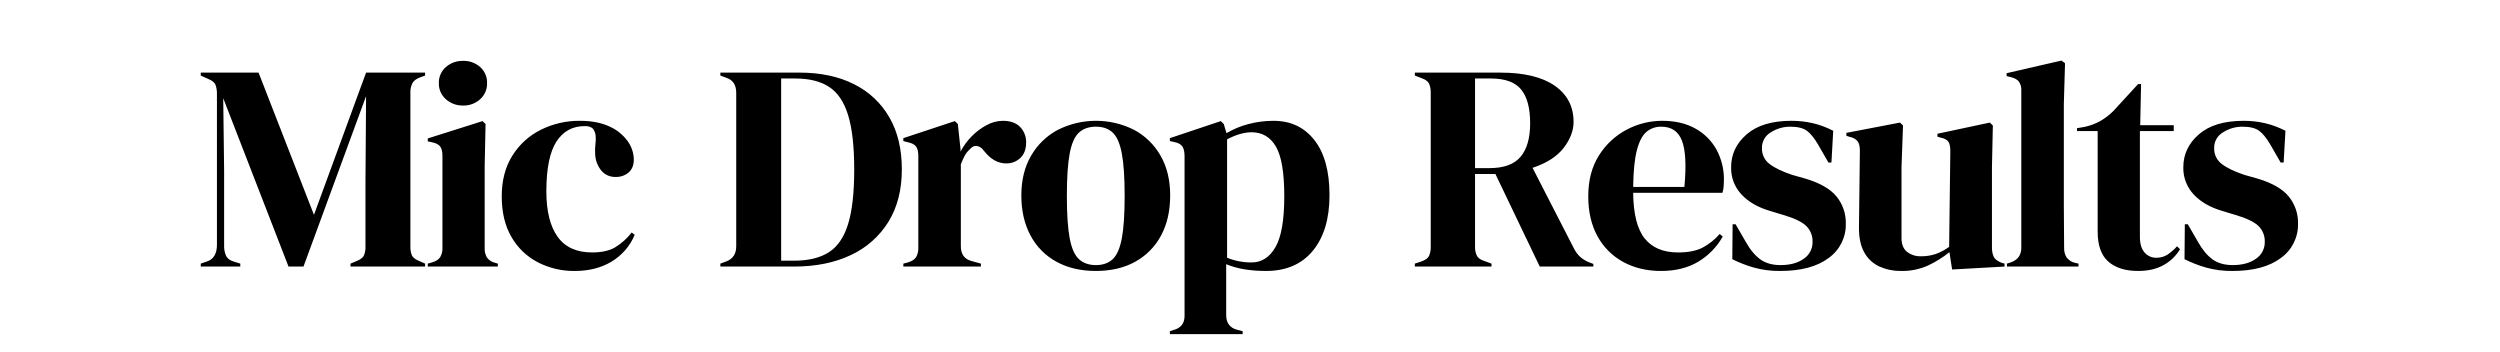
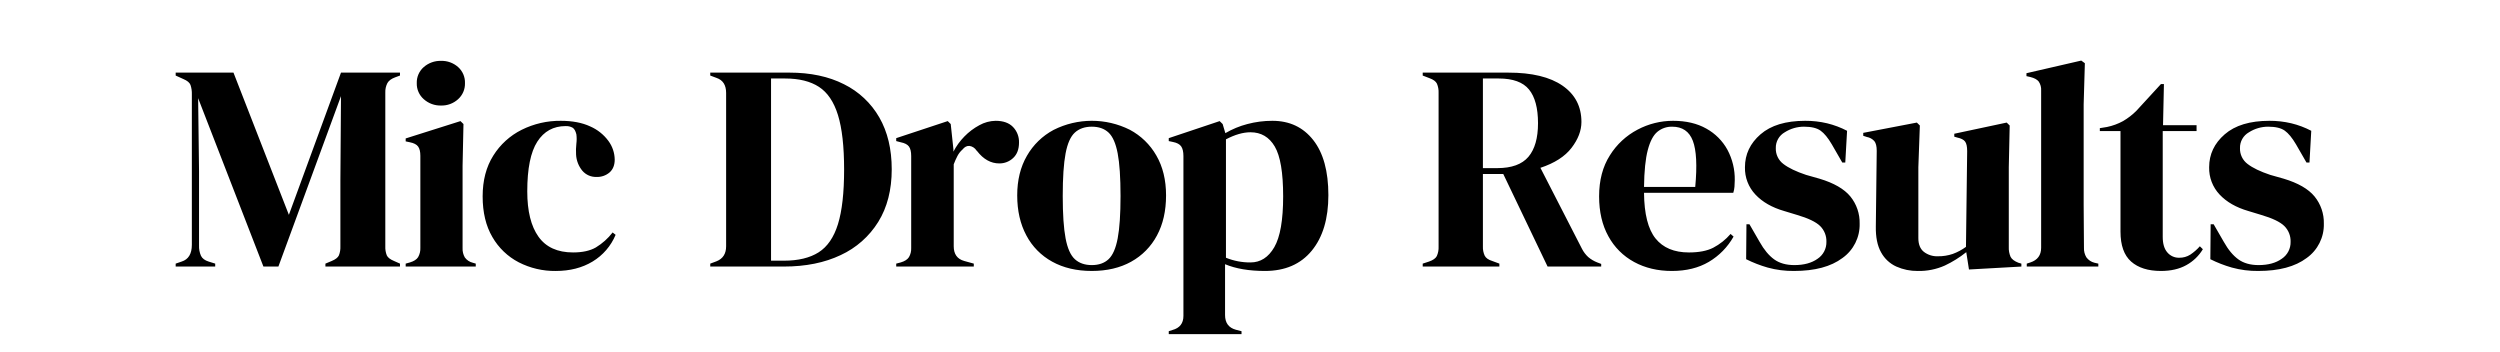
<svg xmlns="http://www.w3.org/2000/svg" width="854.626" height="119.999" viewBox="0 0 1752 246">
  <defs>
    <style>
      .cls-1 {
        fill-rule: evenodd;
      }
    </style>
  </defs>
-   <path id="Mic_Drop_Results_copy" data-name="Mic  Drop  Results copy" class="cls-1" d="M168.4,186.8v-2.059l-4.617-1.442q-3.99-1.235-5.352-4.015a16.649,16.649,0,0,1-1.364-7.311V120.084l-0.63-51.276,45.753,118h10.494L256.546,67.366l-0.42,58.9V172.6a15.576,15.576,0,0,1-1.05,6.384q-1.052,2.268-5.037,3.913l-4.407,1.853V186.8h52.259v-2.059l-4.2-1.853q-3.988-1.647-5.037-3.913a15.545,15.545,0,0,1-1.049-6.384V64.895a13.417,13.417,0,0,1,1.469-6.693q1.465-2.573,5.457-4.016l3.358-1.236V50.892H256.546l-36.519,99.669L181.2,50.892H140.694v2.059l5.457,2.471q3.984,1.651,4.932,4.119a18.865,18.865,0,0,1,.945,6.59V171.565q0,9.476-7.136,11.738l-4.2,1.442V186.8h27.7ZM336.508,69.528a14.569,14.569,0,0,0,4.827-11.223,14.491,14.491,0,0,0-4.827-11.326,17.278,17.278,0,0,0-11.963-4.324,17.655,17.655,0,0,0-12.068,4.325,14.342,14.342,0,0,0-4.932,11.326,14.42,14.42,0,0,0,4.932,11.223,17.4,17.4,0,0,0,12.068,4.427A17.031,17.031,0,0,0,336.508,69.528ZM348.89,186.8v-2.059l-2.1-.618a9.643,9.643,0,0,1-5.562-3.707,12.13,12.13,0,0,1-1.574-6.589v-57.66l0.63-29.242-2.1-2.059L299.78,97.02v2.059l2.938,0.618q4.2,0.825,5.772,2.986t1.574,6.486v64.456a12.13,12.13,0,0,1-1.574,6.589q-1.575,2.472-5.772,3.707l-2.938.824V186.8h49.11Zm79.753-3.5A39.631,39.631,0,0,0,444.8,164.564l-2.1-1.647a43.173,43.173,0,0,1-11.753,10.5q-6.09,3.5-15.951,3.5-16.369,0-24.24-11.018t-7.871-31.815q0-23.886,7.031-34.8t19.833-10.914a9.183,9.183,0,0,1,4.932,1.133q1.782,1.134,2.624,4.633a25.236,25.236,0,0,1,0,6.486,44.276,44.276,0,0,0-.21,7.723,19.35,19.35,0,0,0,4.407,11.326A12.473,12.473,0,0,0,431.372,124a13.322,13.322,0,0,0,9.234-3.192q3.567-3.19,3.568-8.958a22.457,22.457,0,0,0-4.407-13.076,31.381,31.381,0,0,0-12.8-10.193q-8.4-3.909-20.568-3.913a60.081,60.081,0,0,0-27.388,6.281,49.312,49.312,0,0,0-19.938,18.121q-7.454,11.844-7.451,28.521,0,16.889,6.821,28.521a45.4,45.4,0,0,0,18.469,17.71,55.21,55.21,0,0,0,25.919,6.075Q417.729,189.893,428.643,183.3Zm127.814,3.5q22.874,0,39.772-8.031a61.046,61.046,0,0,0,26.339-23.27q9.444-15.237,9.444-36.861,0-21.207-8.71-36.346a58.26,58.26,0,0,0-24.765-23.27q-16.055-8.133-38.3-8.134H504.828v2.059l4.407,1.647q6.714,2.268,6.716,10.5V172.6q0,7.828-6.716,10.5l-4.407,1.648V186.8h51.629ZM547.433,55.01H557.3q14.688,0,23.716,5.869T594.34,80.648q4.3,13.9,4.3,38.2t-4.3,38.2q-4.3,13.9-13.537,19.769t-24.346,5.869h-9.024V55.01ZM687.419,186.8v-2.059l-6.716-1.853q-7.349-2.057-7.345-10.3V115.141a53,53,0,0,1,2.623-5.869,15.556,15.556,0,0,1,3.463-4.427q2.307-2.881,5.037-2.574a7,7,0,0,1,4.827,3.192l0.42,0.412q6.714,8.649,15.531,8.648a13.819,13.819,0,0,0,9.759-3.809q4.092-3.809,4.093-10.811a15.041,15.041,0,0,0-4.2-10.914q-4.2-4.324-12.173-4.324A24.089,24.089,0,0,0,691.3,87.753a42.884,42.884,0,0,0-10.494,7.928,43.329,43.329,0,0,0-7.66,10.6v-1.647l-1.889-17.71-2.1-2.059-36.1,11.944v2.059L636.21,99.7q4.2,0.825,5.771,2.986t1.574,6.692v64.456a11.7,11.7,0,0,1-1.574,6.383q-1.573,2.472-5.771,3.707l-3.148.824V186.8h54.357Zm108.191-3.4a45.07,45.07,0,0,0,18.049-18.327q6.4-11.839,6.4-28.109t-6.821-28.007a46.5,46.5,0,0,0-18.574-18.018,59.487,59.487,0,0,0-53.414.1,46.988,46.988,0,0,0-18.679,18.121q-6.822,11.739-6.82,27.8t6.4,28.006a44.71,44.71,0,0,0,18.154,18.43q11.751,6.487,27.7,6.487T795.61,183.406Zm-39.456-1.75q-4.516-4.118-6.507-14.621t-1.993-29.654q0-19.353,1.993-29.859T756.154,92.9q4.51-4.117,11.857-4.119T779.765,92.9q4.407,4.122,6.4,14.621t1.994,29.859q0,19.152-1.994,29.654t-6.4,14.621q-4.408,4.122-11.754,4.119T756.154,181.656Zm114.7,52.512v-2.06l-3.987-1.029q-7.556-2.061-7.556-10.3V185.157q11.334,4.734,27.914,4.736,21.195,0,32.845-14.209t11.648-38.92q0-25.122-10.6-38.612T892.468,84.664a67.8,67.8,0,0,0-17.525,2.265,60.58,60.58,0,0,0-15.426,6.384l-1.889-6.384-2.1-2.059L819.851,96.814v2.059l2.938,0.618q4.2,0.825,5.772,3.089t1.574,6.8V221.4q0,7.824-7.766,9.885l-2.518.823v2.06h51Zm-10.913-53.542V97.637q9.444-4.942,17.21-4.942,11.121,0,17,9.988t5.876,34.9q0,24.92-6.191,35.626t-16.685,10.708a44.587,44.587,0,0,1-17.21-3.295h0ZM1045.26,186.8v-2.059l-5.04-1.853q-3.99-1.236-5.25-3.707a14.049,14.049,0,0,1-1.26-6.384V121.937h14.28l31.06,64.867h37.56v-1.853l-2.72-1.03a22.288,22.288,0,0,1-6.41-3.81,20.65,20.65,0,0,1-4.3-5.663l-29.17-56.836q14.9-4.941,21.83-14,6.915-9.059,6.92-18.121,0-16.265-13.22-25.432t-37.99-9.164H991.529v2.059l4.827,1.853q3.984,1.443,5.144,3.81a15.031,15.031,0,0,1,1.15,6.487V172.8a14.472,14.472,0,0,1-1.26,6.693q-1.26,2.37-5.454,3.809l-4.407,1.442V186.8h53.731ZM1033.71,55.01h11.13q14.9,0,21.19,7.722t6.3,23.579q0,15.652-6.72,23.579-6.7,7.931-21.82,7.928h-10.08V55.01Zm106.31,35.831a50.457,50.457,0,0,0-19.42,18.018q-7.56,11.846-7.55,28.727,0,16.271,6.5,28.007a44.8,44.8,0,0,0,18.05,18.018q11.55,6.279,26.45,6.281,15.1,0,25.92-6.384a47.8,47.8,0,0,0,17.31-17.709l-2.1-1.854a41.5,41.5,0,0,1-12.17,9.679q-6.51,3.3-17,3.295-15.54,0-23.4-9.782t-8.08-32.022h62.54a18.076,18.076,0,0,0,.84-4.221q0.21-2.365.21-4.634a43.663,43.663,0,0,0-5.14-21.313,37.575,37.575,0,0,0-14.8-14.827q-9.66-5.454-23.29-5.457A53.085,53.085,0,0,0,1140.02,90.842Zm38.72,7.825q3.78,9.885,1.68,32.331h-35.89q0.21-16.68,2.62-25.844t6.72-12.768a15.64,15.64,0,0,1,10.39-3.6Q1174.955,88.783,1178.74,98.667Zm102.73,82.165a28.633,28.633,0,0,0,12.07-24.093,29.059,29.059,0,0,0-6.51-19.049q-6.51-7.924-21.61-12.458l-9.45-2.677q-10.5-3.5-15.84-7.62a13.3,13.3,0,0,1-5.36-11.12,12.384,12.384,0,0,1,6.3-11.12,25.027,25.027,0,0,1,13.43-3.913q7.77,0,11.65,2.78t7.87,9.575l7.35,12.768h2.1l1.25-22.241a61.436,61.436,0,0,0-13.95-5.251,65.631,65.631,0,0,0-15.43-1.75q-20.355,0-31.27,9.473T1213.16,117.2a26.921,26.921,0,0,0,7.34,19.151q7.35,7.828,20.15,11.532l8.82,2.677q11.955,3.5,16.37,7.825a14.928,14.928,0,0,1,4.4,11.12,13.843,13.843,0,0,1-6.19,11.841q-6.195,4.431-16.26,4.428-8.61,0-14.17-4.016t-10.18-12.253l-7.14-12.355h-2.09l-0.21,24.5a86.41,86.41,0,0,0,15.11,5.869,66.468,66.468,0,0,0,18.47,2.368Q1269.405,189.893,1281.47,180.832Zm69.68,5.251a75.165,75.165,0,0,0,15.01-9.369l1.88,12.149,36.73-2.059v-2.059l-2.1-.618c-2.8-1.1-4.61-2.471-5.45-4.118a15.723,15.723,0,0,1-1.26-7V117.2l0.63-29.242-2.1-2.059-36.73,7.825v2.059l2.1,0.618q3.99,0.825,5.46,2.78c0.97,1.306,1.47,3.536,1.47,6.693l-0.84,67.132a37.829,37.829,0,0,1-9.24,4.942,31.061,31.061,0,0,1-10.49,1.648,15.187,15.187,0,0,1-9.76-3.089q-3.885-3.09-3.88-9.679V117.2l1.05-29.242-2.1-2.059-37.57,7.207v2.059l2.52,0.824a9.2,9.2,0,0,1,5.24,2.883q1.68,2.061,1.68,6.8l-0.63,52.923q-0.21,11.328,3.68,18.225a22.894,22.894,0,0,0,10.7,9.987,35.973,35.973,0,0,0,15.01,3.089A44.155,44.155,0,0,0,1351.15,186.083Zm105.46,0.721v-2.059l-2.73-.618a9.918,9.918,0,0,1-5.66-3.81,12.041,12.041,0,0,1-1.68-6.692q0-7.413-.11-14.93t-0.1-15.136V73.132l0.84-28.83-2.52-1.853L1406.24,51.3v2.059l2.73,0.618q4.2,1.033,5.88,3.192a10.08,10.08,0,0,1,1.68,6.281V173.625q0,7.828-7.56,10.3l-2.52.824V186.8h50.16Zm59.61-1.029a30.722,30.722,0,0,0,11.54-11.121l-2.1-2.059a34.491,34.491,0,0,1-6.71,5.869,14.036,14.036,0,0,1-7.77,2.162,10.54,10.54,0,0,1-8.29-3.706q-3.255-3.708-3.25-10.915V91.871h23.71V87.753h-23.5l0.63-28.83h-2.1l-17.21,18.739a45.432,45.432,0,0,1-9.34,7.207,40.324,40.324,0,0,1-11.23,4.119l-5.04.824v2.059h14.48V162.3q0,14.416,7.45,21t20.89,6.59Q1508.865,189.893,1516.22,185.775Zm82.16-4.943a28.633,28.633,0,0,0,12.07-24.093,29.059,29.059,0,0,0-6.51-19.049q-6.5-7.924-21.61-12.458l-9.45-2.677q-10.485-3.5-15.84-7.62a13.286,13.286,0,0,1-5.35-11.12,12.375,12.375,0,0,1,6.29-11.12,25.052,25.052,0,0,1,13.43-3.913q7.77,0,11.65,2.78t7.87,9.575l7.35,12.768h2.1l1.26-22.241a61.335,61.335,0,0,0-13.96-5.251,65.631,65.631,0,0,0-15.43-1.75q-20.355,0-31.27,9.473T1530.07,117.2a26.921,26.921,0,0,0,7.34,19.151q7.35,7.828,20.15,11.532l8.82,2.677q11.955,3.5,16.37,7.825a14.89,14.89,0,0,1,4.4,11.12,13.843,13.843,0,0,1-6.19,11.841q-6.2,4.431-16.26,4.428-8.61,0-14.17-4.016t-10.18-12.253l-7.13-12.355h-2.1l-0.21,24.5a86.72,86.72,0,0,0,15.11,5.869,66.518,66.518,0,0,0,18.47,2.368Q1586.315,189.893,1598.38,180.832Z" />
+   <path id="Mic_Drop_Results_copy" data-name="Mic  Drop  Results copy" class="cls-1" d="M150.818,186.8v-2.059L146.2,183.3q-3.99-1.235-5.352-4.015a16.649,16.649,0,0,1-1.364-7.311V120.084l-0.63-51.276,45.753,118H195.1L238.965,67.366l-0.419,58.9V172.6a15.576,15.576,0,0,1-1.05,6.384q-1.052,2.268-5.037,3.913l-4.407,1.853V186.8h52.259v-2.059l-4.2-1.853q-3.988-1.647-5.037-3.913a15.545,15.545,0,0,1-1.049-6.384V64.895A13.417,13.417,0,0,1,271.5,58.2q1.466-2.573,5.457-4.016l3.358-1.236V50.892H238.965l-36.518,99.669L163.62,50.892H123.114v2.059l5.457,2.471q3.984,1.651,4.932,4.119a18.865,18.865,0,0,1,.945,6.59V171.565q0,9.476-7.136,11.738l-4.2,1.442V186.8h27.7ZM321.027,69.528a14.569,14.569,0,0,0,4.827-11.223,14.491,14.491,0,0,0-4.827-11.326,17.279,17.279,0,0,0-11.963-4.324A17.653,17.653,0,0,0,297,46.979a14.342,14.342,0,0,0-4.932,11.326A14.42,14.42,0,0,0,297,69.528a17.4,17.4,0,0,0,12.068,4.427A17.033,17.033,0,0,0,321.027,69.528ZM333.409,186.8v-2.059l-2.1-.618a9.641,9.641,0,0,1-5.561-3.707,12.122,12.122,0,0,1-1.574-6.589v-57.66L324.8,86.929l-2.1-2.059L284.3,97.02v2.059l2.939,0.618q4.2,0.825,5.771,2.986t1.574,6.486v64.456a12.122,12.122,0,0,1-1.574,6.589q-1.573,2.472-5.771,3.707l-2.939.824V186.8h49.111Zm81.852-3.5a39.634,39.634,0,0,0,16.16-18.739l-2.1-1.647a43.144,43.144,0,0,1-11.753,10.5q-6.09,3.5-15.95,3.5-16.371,0-24.241-11.018t-7.87-31.815q0-23.886,7.031-34.8t19.833-10.914A9.183,9.183,0,0,1,401.3,89.5q1.781,1.134,2.623,4.633a25.236,25.236,0,0,1,0,6.486,44.374,44.374,0,0,0-.21,7.723,19.344,19.344,0,0,0,4.408,11.326A12.47,12.47,0,0,0,417.989,124a13.318,13.318,0,0,0,9.234-3.192q3.567-3.19,3.568-8.958a22.457,22.457,0,0,0-4.407-13.076,31.378,31.378,0,0,0-12.8-10.193q-8.4-3.909-20.568-3.913a60.085,60.085,0,0,0-27.389,6.281,49.325,49.325,0,0,0-19.938,18.121q-7.452,11.844-7.451,28.521,0,16.889,6.821,28.521a45.4,45.4,0,0,0,18.469,17.71,55.214,55.214,0,0,0,25.92,6.075Q404.346,189.893,415.261,183.3Zm134.11,3.5q22.874,0,39.771-8.031a61.054,61.054,0,0,0,26.34-23.27q9.444-15.237,9.444-36.861,0-21.207-8.71-36.346a58.26,58.26,0,0,0-24.765-23.27q-16.056-8.133-38.3-8.134H497.742v2.059l4.407,1.647q6.714,2.268,6.716,10.5V172.6q0,7.828-6.716,10.5l-4.407,1.648V186.8h51.629ZM540.346,55.01h9.864q14.688,0,23.716,5.869t13.327,19.769q4.3,13.9,4.3,38.2t-4.3,38.2q-4.3,13.9-13.537,19.769t-24.345,5.869h-9.025V55.01ZM682.432,186.8v-2.059l-6.716-1.853q-7.348-2.057-7.346-10.3V115.141a53,53,0,0,1,2.624-5.869,15.521,15.521,0,0,1,3.463-4.427q2.307-2.881,5.037-2.574a7,7,0,0,1,4.827,3.192l0.42,0.412q6.714,8.649,15.53,8.648a13.819,13.819,0,0,0,9.759-3.809q4.094-3.809,4.093-10.811a15.041,15.041,0,0,0-4.2-10.914q-4.2-4.324-12.173-4.324a24.083,24.083,0,0,0-11.438,3.089,42.884,42.884,0,0,0-10.494,7.928,43.333,43.333,0,0,0-7.661,10.6v-1.647l-1.888-17.71-2.1-2.059-36.1,11.944v2.059l3.148,0.824q4.2,0.825,5.772,2.986t1.574,6.692v64.456a11.7,11.7,0,0,1-1.574,6.383q-1.573,2.472-5.772,3.707l-3.148.824V186.8h54.358Zm110.289-3.4a45.073,45.073,0,0,0,18.05-18.327q6.4-11.839,6.4-28.109t-6.821-28.007a46.5,46.5,0,0,0-18.574-18.018,59.485,59.485,0,0,0-53.413.1,46.975,46.975,0,0,0-18.679,18.121q-6.823,11.739-6.821,27.8t6.4,28.006a44.716,44.716,0,0,0,18.154,18.43q11.751,6.487,27.7,6.487T792.721,183.406Zm-39.456-1.75q-4.516-4.118-6.506-14.621t-1.994-29.654q0-19.353,1.994-29.859T753.265,92.9q4.511-4.117,11.858-4.119T776.876,92.9q4.407,4.122,6.4,14.621t1.994,29.859q0,19.152-1.994,29.654t-6.4,14.621q-4.409,4.122-11.753,4.119T753.265,181.656ZM870.06,234.168v-2.06l-3.987-1.029q-7.556-2.061-7.556-10.3V185.157q11.334,4.734,27.914,4.736,21.195,0,32.845-14.209t11.648-38.92q0-25.122-10.6-38.612T891.678,84.664a67.8,67.8,0,0,0-17.525,2.265,60.58,60.58,0,0,0-15.426,6.384l-1.889-6.384-2.1-2.059L819.061,96.814v2.059L822,99.491q4.2,0.825,5.771,3.089t1.575,6.8V221.4q0,7.824-7.766,9.885l-2.518.823v2.06h51Zm-10.913-53.542V97.637q9.444-4.942,17.21-4.942,11.121,0,17,9.988t5.876,34.9q0,24.92-6.191,35.626t-16.685,10.708a44.587,44.587,0,0,1-17.21-3.295h0ZM1050.76,186.8v-2.059l-5.03-1.853q-3.99-1.236-5.25-3.707a14.049,14.049,0,0,1-1.26-6.384V121.937h14.27l31.06,64.867h37.57v-1.853l-2.73-1.03a22.224,22.224,0,0,1-6.4-3.81,20.65,20.65,0,0,1-4.3-5.663l-29.17-56.836q14.895-4.941,21.82-14t6.93-18.121q0-16.265-13.22-25.432t-37.99-9.164H997.035v2.059l4.825,1.853q3.99,1.443,5.14,3.81a15.017,15.017,0,0,1,1.16,6.487V172.8a14.472,14.472,0,0,1-1.26,6.693q-1.26,2.37-5.46,3.809l-4.405,1.442V186.8h53.725ZM1039.22,55.01h11.12q14.91,0,21.2,7.722t6.3,23.579q0,15.652-6.72,23.579t-21.83,7.928h-10.07V55.01Zm108.4,35.831a50.361,50.361,0,0,0-19.41,18.018q-7.56,11.846-7.56,28.727,0,16.271,6.51,28.007a44.674,44.674,0,0,0,18.05,18.018q11.535,6.279,26.44,6.281,15.12,0,25.92-6.384a47.746,47.746,0,0,0,17.32-17.709l-2.1-1.854a41.406,41.406,0,0,1-12.18,9.679q-6.495,3.3-17,3.295-15.525,0-23.4-9.782t-8.08-32.022h62.55a18.605,18.605,0,0,0,.84-4.221c0.13-1.577.2-3.121,0.2-4.634a43.553,43.553,0,0,0-5.14-21.313,37.614,37.614,0,0,0-14.79-14.827q-9.66-5.454-23.3-5.457A53.085,53.085,0,0,0,1147.62,90.842Zm38.72,7.825q3.78,9.885,1.68,32.331h-35.89q0.21-16.68,2.63-25.844,2.4-9.161,6.71-12.768a15.659,15.659,0,0,1,10.39-3.6Q1182.57,88.783,1186.34,98.667Zm104.83,82.165a28.633,28.633,0,0,0,12.07-24.093,29.105,29.105,0,0,0-6.5-19.049q-6.51-7.924-21.62-12.458l-9.44-2.677q-10.5-3.5-15.85-7.62a13.286,13.286,0,0,1-5.35-11.12,12.394,12.394,0,0,1,6.29-11.12,25.06,25.06,0,0,1,13.44-3.913q7.755,0,11.64,2.78t7.87,9.575l7.35,12.768h2.1l1.26-22.241a61.335,61.335,0,0,0-13.96-5.251,65.607,65.607,0,0,0-15.42-1.75q-20.37,0-31.28,9.473T1222.86,117.2a26.929,26.929,0,0,0,7.35,19.151q7.335,7.828,20.14,11.532l8.82,2.677q11.955,3.5,16.37,7.825a14.9,14.9,0,0,1,4.41,11.12,13.867,13.867,0,0,1-6.19,11.841q-6.195,4.431-16.27,4.428-8.61,0-14.17-4.016t-10.18-12.253l-7.13-12.355h-2.1l-0.21,24.5a86.72,86.72,0,0,0,15.11,5.869,66.518,66.518,0,0,0,18.47,2.368Q1279.105,189.893,1291.17,180.832Zm71.78,5.251a74.882,74.882,0,0,0,15.01-9.369l1.89,12.149,36.73-2.059v-2.059l-2.1-.618q-4.2-1.646-5.46-4.118a15.723,15.723,0,0,1-1.26-7V117.2l0.63-29.242-2.1-2.059-36.73,7.825v2.059l2.1,0.618q3.99,0.825,5.46,2.78t1.47,6.693l-0.84,67.132a37.829,37.829,0,0,1-9.24,4.942,31.02,31.02,0,0,1-10.49,1.648,15.187,15.187,0,0,1-9.76-3.089q-3.885-3.09-3.88-9.679V117.2l1.05-29.242-2.1-2.059-37.57,7.207v2.059l2.52,0.824a9.2,9.2,0,0,1,5.25,2.883c1.11,1.374,1.68,3.639,1.68,6.8l-0.63,52.923q-0.21,11.328,3.67,18.225a22.94,22.94,0,0,0,10.7,9.987,35.973,35.973,0,0,0,15.01,3.089A44.155,44.155,0,0,0,1362.95,186.083Zm107.56,0.721v-2.059l-2.72-.618a9.945,9.945,0,0,1-5.67-3.81,12.041,12.041,0,0,1-1.68-6.692q0-7.413-.11-14.93t-0.1-15.136V73.132l0.84-28.83-2.52-1.853L1420.14,51.3v2.059l2.73,0.618q4.2,1.033,5.88,3.192a10.08,10.08,0,0,1,1.68,6.281V173.625q0,7.828-7.56,10.3l-2.52.824V186.8h50.16Zm61.71-1.029a30.722,30.722,0,0,0,11.54-11.121l-2.1-2.059a34.491,34.491,0,0,1-6.71,5.869,14.036,14.036,0,0,1-7.77,2.162,10.54,10.54,0,0,1-8.29-3.706q-3.255-3.708-3.25-10.915V91.871h23.71V87.753h-23.5l0.63-28.83h-2.1l-17.21,18.739a45.432,45.432,0,0,1-9.34,7.207,40.324,40.324,0,0,1-11.23,4.119l-5.04.824v2.059h14.48V162.3q0,14.416,7.45,21t20.89,6.59Q1524.865,189.893,1532.22,185.775Zm84.26-4.943a28.633,28.633,0,0,0,12.07-24.093,29.059,29.059,0,0,0-6.51-19.049q-6.51-7.924-21.61-12.458l-9.45-2.677q-10.5-3.5-15.84-7.62a13.3,13.3,0,0,1-5.36-11.12,12.384,12.384,0,0,1,6.3-11.12,25.027,25.027,0,0,1,13.43-3.913q7.77,0,11.65,2.78t7.87,9.575l7.35,12.768h2.1l1.25-22.241a61.083,61.083,0,0,0-13.95-5.251,65.631,65.631,0,0,0-15.43-1.75q-20.355,0-31.27,9.473T1548.17,117.2a26.921,26.921,0,0,0,7.34,19.151q7.35,7.828,20.15,11.532l8.82,2.677q11.955,3.5,16.37,7.825a14.928,14.928,0,0,1,4.4,11.12,13.843,13.843,0,0,1-6.19,11.841q-6.195,4.431-16.26,4.428-8.61,0-14.17-4.016t-10.18-12.253l-7.13-12.355h-2.1l-0.21,24.5a86.41,86.41,0,0,0,15.11,5.869,66.468,66.468,0,0,0,18.47,2.368Q1604.415,189.893,1616.48,180.832Z" />
</svg>
